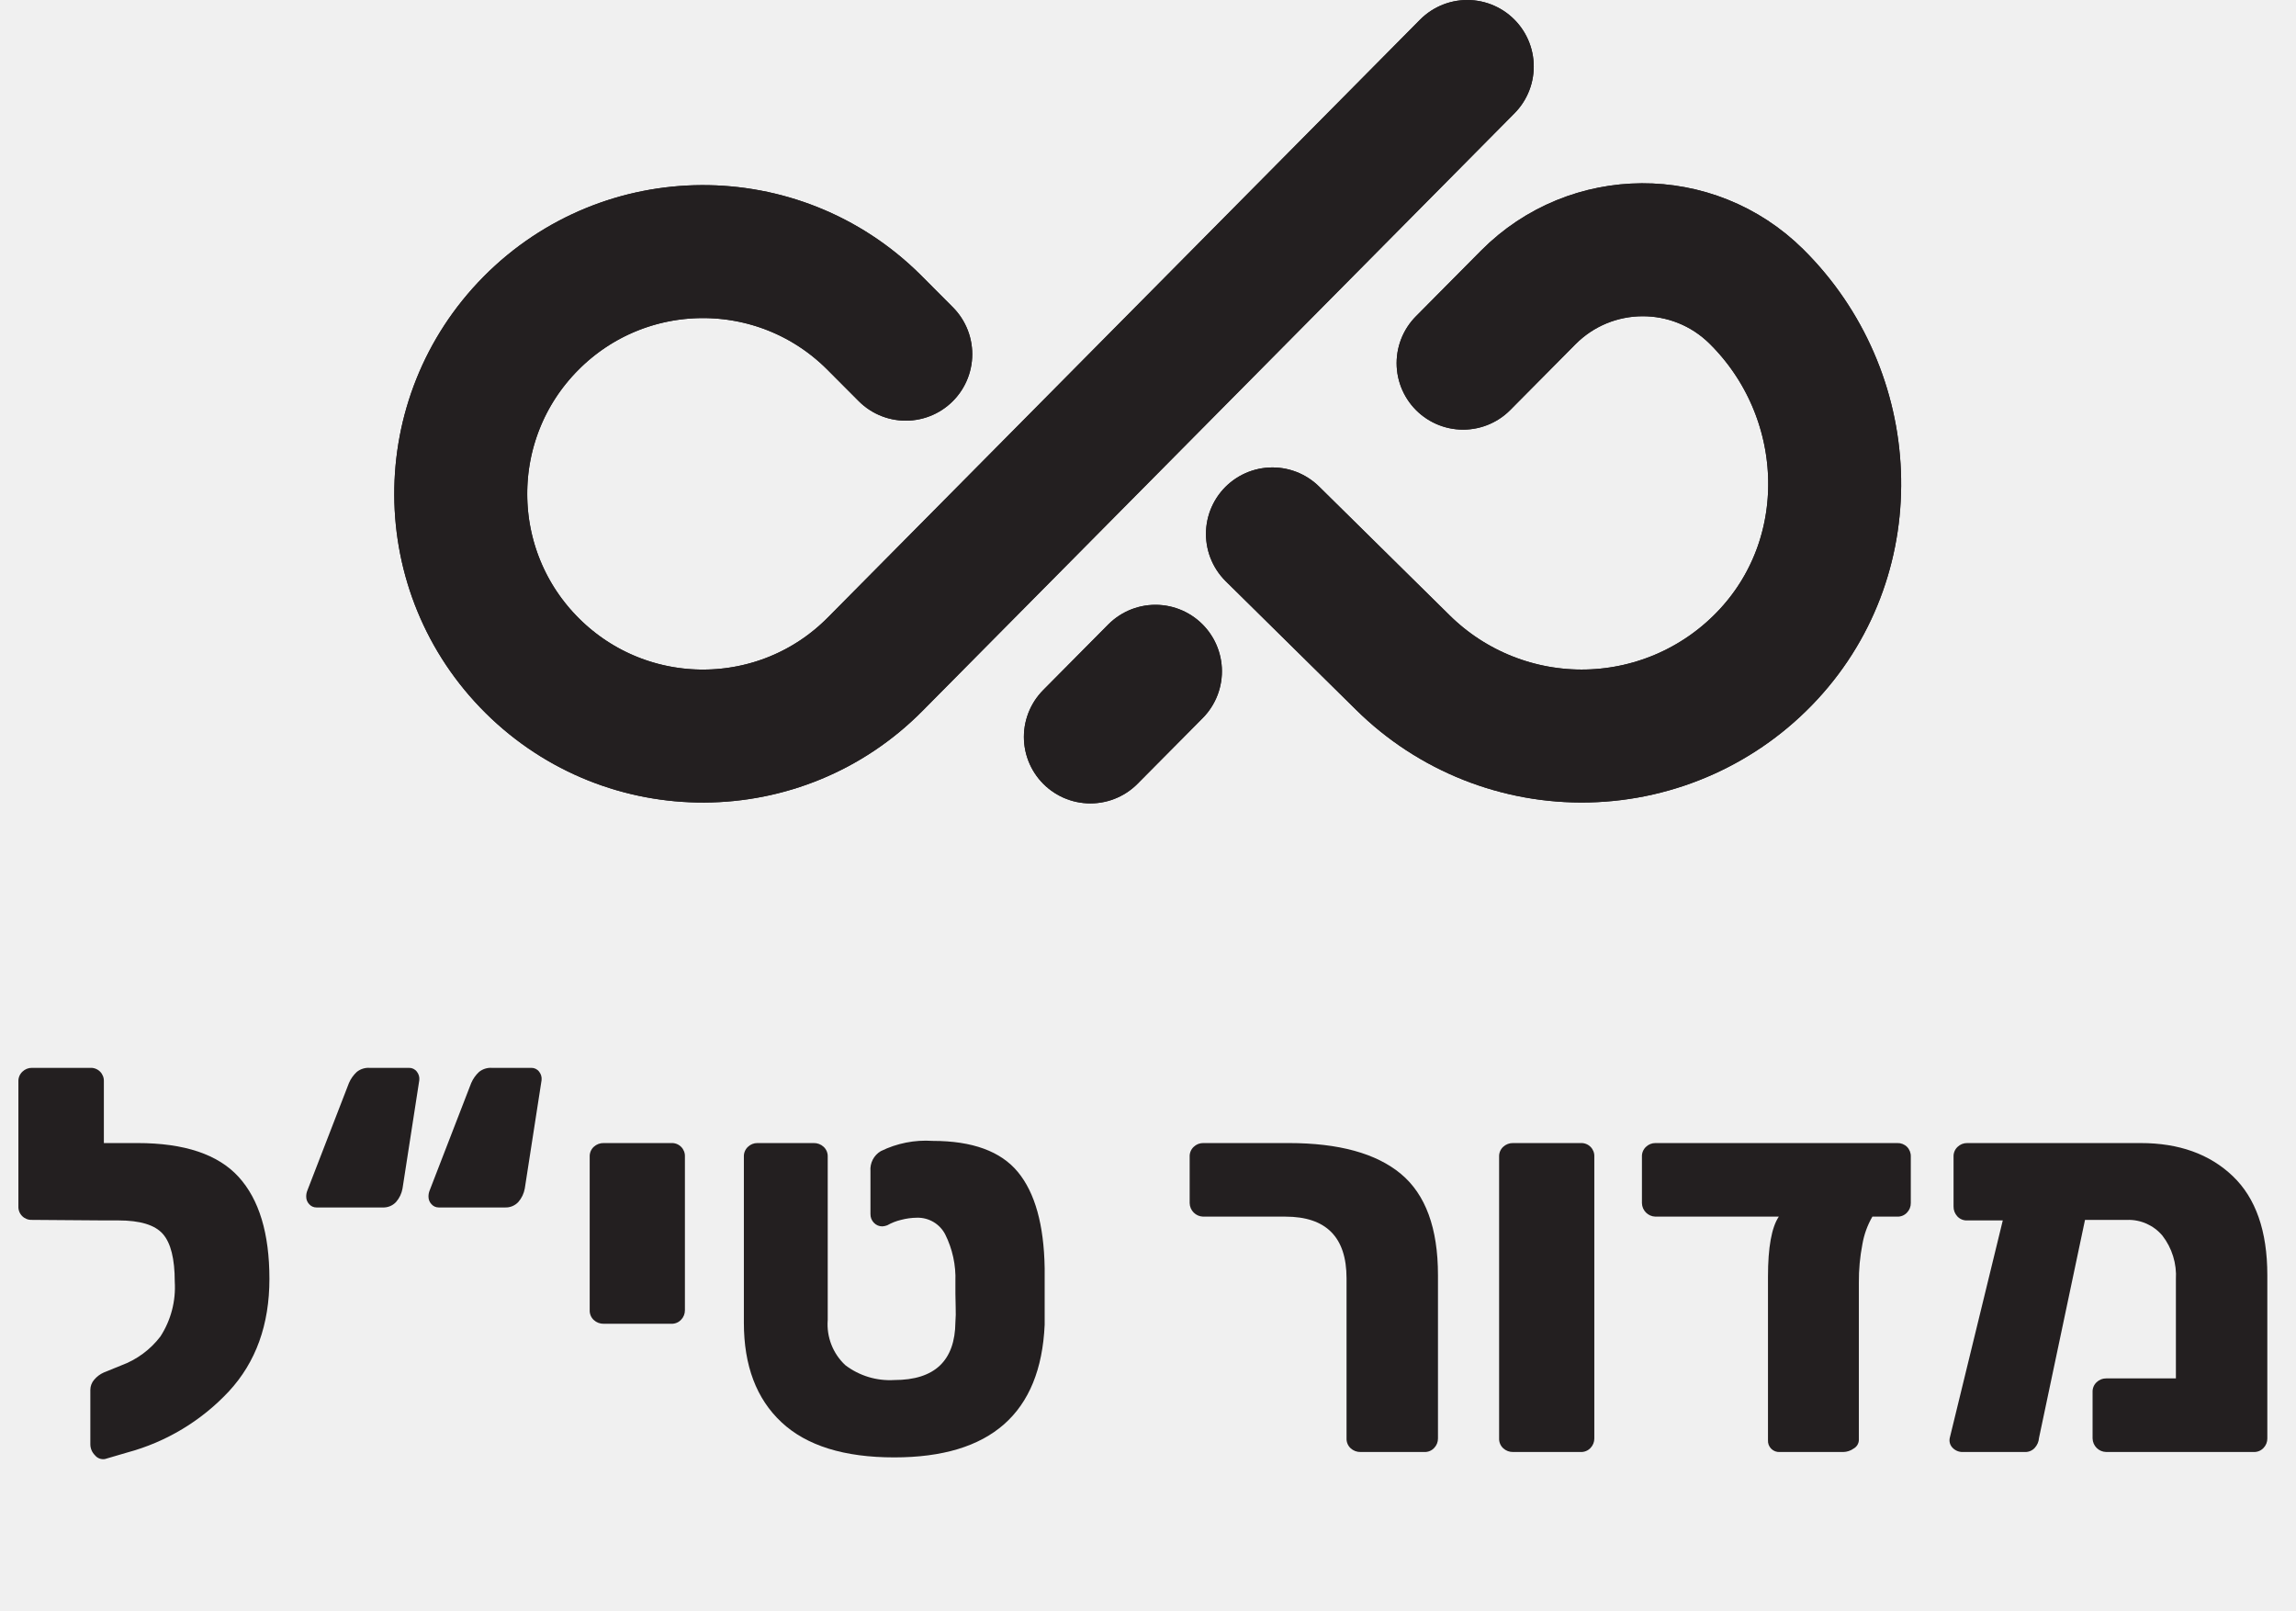
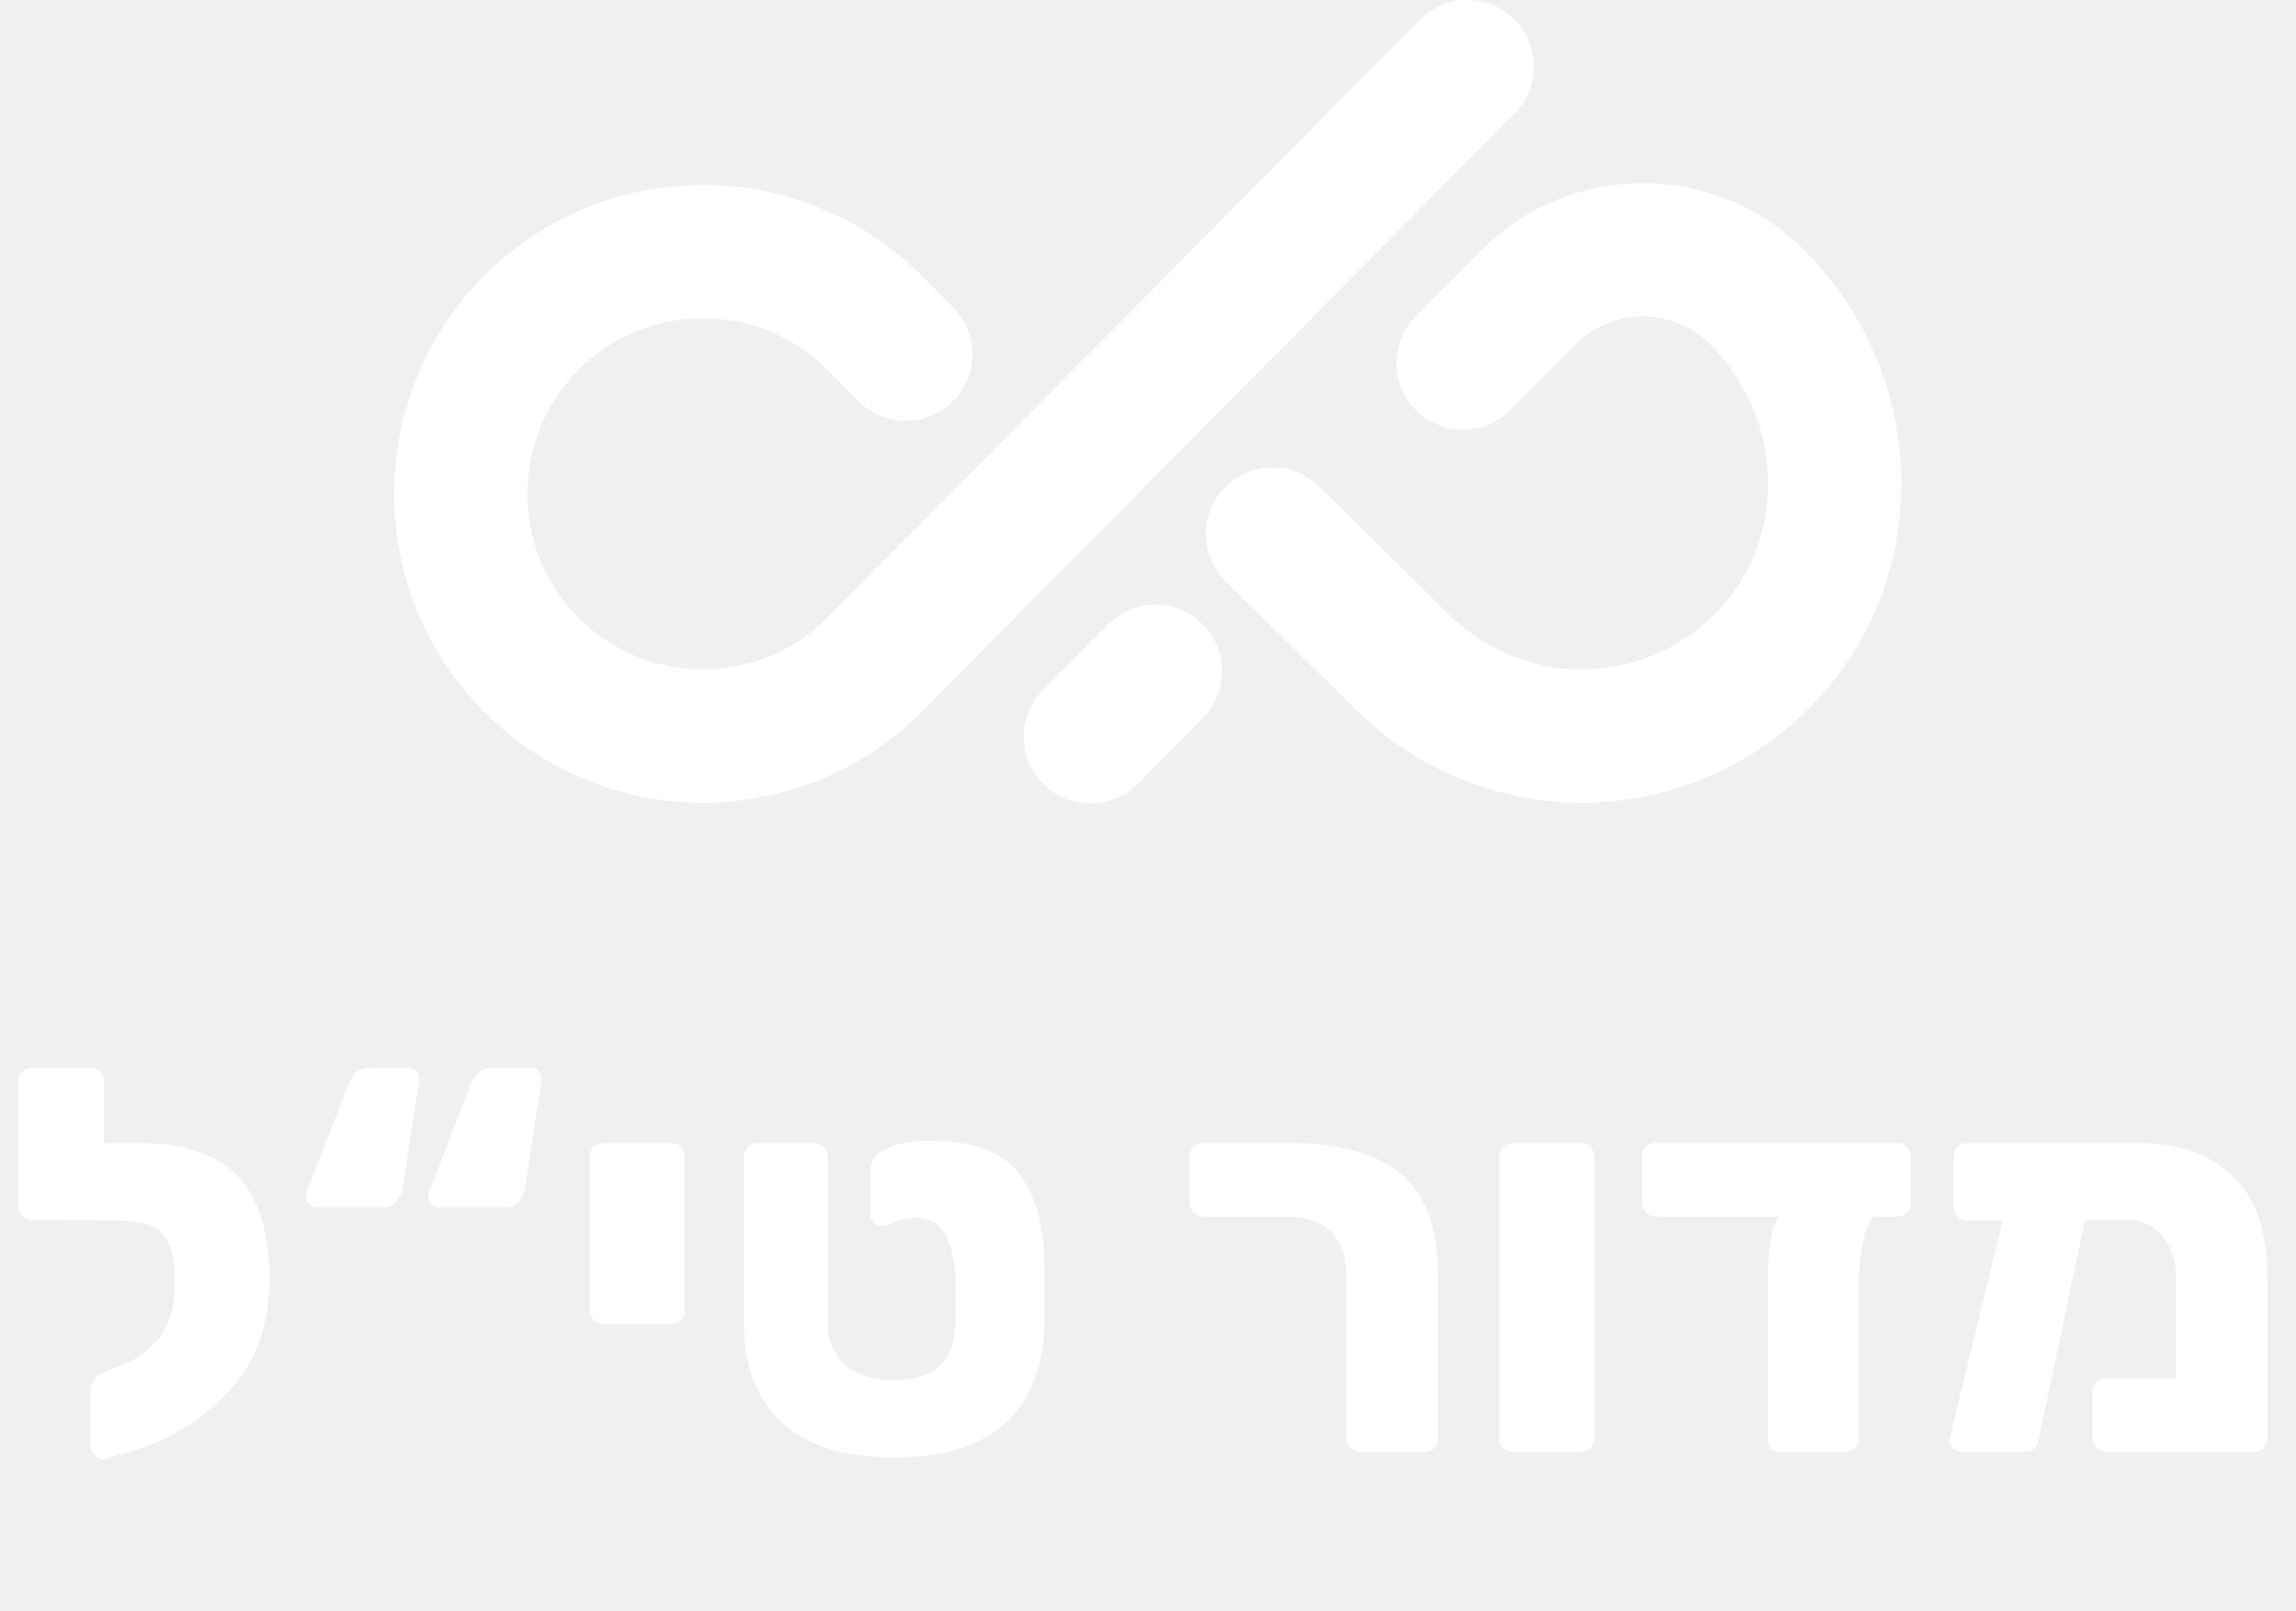
<svg xmlns="http://www.w3.org/2000/svg" viewBox="0 0 254.637 178.6">
  <defs>
-     <style>.a{fill:none;stroke:#231f20;stroke-linecap:round;stroke-linejoin:round;stroke-width:14.745px;}.b{fill:#231f20;}</style>
+     <style>.a{fill:none;stroke:#ffffff;stroke-linecap:round;stroke-linejoin:round;stroke-width:14.745px;}.b{fill:#ffffff;}</style>
  </defs>
  <path class="a" d="M141.119,59.209l14.439,14.242a28.219,28.219,0,0,0,40.618-.93c10.376-11.246,9.492-28.87-1.378-39.639l0,0a17.906,17.906,0,0,0-25.316.112l-7.218,7.278" />
  <path class="a" d="M100.455,39.277l-3.586-3.596A26.863,26.863,0,1,0,97.047,73.669L162.727,7.372" />
  <line class="a" x1="128.145" y1="74.444" x2="120.927" y2="81.721" />
  <path class="b" d="M26.46,130.51q3.42,3.751,3.42,11.311,0,7.62-4.5,12.48a23.895,23.895,0,0,1-11.28,6.779l-2.46.721a1.163,1.163,0,0,1-1.109-.42,1.707,1.707,0,0,1-.511-1.201V154.12a1.714,1.714,0,0,1,.421-1.11,2.959,2.959,0,0,1,1.079-.81l1.921-.78a9.676,9.676,0,0,0,4.35-3.21,10.04,10.04,0,0,0,1.59-6.09q0-3.779-1.32-5.28-1.32-1.499-4.92-1.5H11.58l-8.04-.06a1.438,1.438,0,0,1-1.5-1.5V119.92a1.415,1.415,0,0,1,.45-1.08A1.492,1.492,0,0,1,3.54,118.42h6.479a1.438,1.438,0,0,1,1.5,1.5v6.84h3.721Q23.039,126.76,26.46,130.51Z" />
  <path class="b" d="M34.29,133.54a1.201,1.201,0,0,1-.33-.84,1.764,1.764,0,0,1,.12-.66L38.7,120.101a3.649,3.649,0,0,1,.87-1.23,2.056,2.056,0,0,1,1.41-.45h4.38a1.056,1.056,0,0,1,.87.42,1.282,1.282,0,0,1,.27.961l-1.859,12a3.102,3.102,0,0,1-.721,1.5,1.913,1.913,0,0,1-1.5.6H35.101A1.055,1.055,0,0,1,34.29,133.54Zm13.561,0a1.197,1.197,0,0,1-.33-.84,1.745,1.745,0,0,1,.12-.66L52.26,120.101a3.662,3.662,0,0,1,.87-1.23,2.06,2.06,0,0,1,1.41-.45h4.38a1.054,1.054,0,0,1,.87.42,1.279,1.279,0,0,1,.271.961l-1.86,12a3.109,3.109,0,0,1-.72,1.5,1.916,1.916,0,0,1-1.5.6H48.66A1.053,1.053,0,0,1,47.851,133.54Z" />
  <path class="b" d="M65.85,146.381a1.412,1.412,0,0,1-.45-1.08v-17.041a1.415,1.415,0,0,1,.45-1.08,1.567,1.567,0,0,1,1.11-.42h7.5a1.438,1.438,0,0,1,1.5,1.5v17.041A1.492,1.492,0,0,1,75.54,146.351a1.413,1.413,0,0,1-1.08.45h-7.5A1.567,1.567,0,0,1,65.85,146.381Z" />
  <path class="b" d="M86.669,157.721q-4.172-3.899-4.17-11.041V128.26a1.411,1.411,0,0,1,.45-1.08,1.492,1.492,0,0,1,1.05-.42h6.24a1.567,1.567,0,0,1,1.109.42,1.415,1.415,0,0,1,.45,1.08v18.121A6.194,6.194,0,0,0,93.749,151.391a8.148,8.148,0,0,0,5.43,1.649q6.719,0,6.78-6.42a13.491,13.491,0,0,0,.03-1.62c-.021-.68-.03-1.199-.03-1.56V142.12a10.814,10.814,0,0,0-1.141-5.25,3.426,3.426,0,0,0-3.119-1.83,7.121,7.121,0,0,0-1.771.24,5.797,5.797,0,0,0-1.53.601,1.887,1.887,0,0,1-.54.119,1.266,1.266,0,0,1-.93-.39,1.338,1.338,0,0,1-.39-.99v-4.739a2.359,2.359,0,0,1,1.14-2.221,11.318,11.318,0,0,1,5.76-1.14q6.601,0,9.45,3.45,2.849,3.451,2.97,10.649v6.3q-.661,14.701-16.68,14.7Q90.838,161.62,86.669,157.721Z" />
  <path class="b" d="M149.788,160.601a1.412,1.412,0,0,1-.45-1.08V141.76q0-6.839-6.78-6.84h-9.119a1.535,1.535,0,0,1-1.5-1.5v-5.16a1.414,1.414,0,0,1,.449-1.08,1.496,1.496,0,0,1,1.051-.42H142.918q8.339,0,12.45,3.42,4.109,3.42,4.11,11.221v18.12a1.489,1.489,0,0,1-.421,1.05,1.411,1.411,0,0,1-1.079.45h-7.08A1.562,1.562,0,0,1,149.788,160.601Z" />
  <path class="b" d="M166.708,160.601a1.412,1.412,0,0,1-.45-1.08V128.26a1.415,1.415,0,0,1,.45-1.08,1.566,1.566,0,0,1,1.109-.42h7.5a1.438,1.438,0,0,1,1.5,1.5v31.261a1.492,1.492,0,0,1-.42,1.05,1.412,1.412,0,0,1-1.08.45h-7.5A1.562,1.562,0,0,1,166.708,160.601Z" />
  <path class="b" d="M211.497,127.18a1.468,1.468,0,0,1,.42,1.08v5.16a1.496,1.496,0,0,1-.42,1.051,1.411,1.411,0,0,1-1.08.449h-2.76a9.185,9.185,0,0,0-1.109,3.061,21.394,21.394,0,0,0-.391,4.26v17.46a1.121,1.121,0,0,1-.569.931,2.056,2.056,0,0,1-1.171.39h-7.02a1.24,1.24,0,0,1-1.32-1.32V141.58q0-4.86,1.2-6.66H183.598a1.537,1.537,0,0,1-1.5-1.5v-5.16a1.411,1.411,0,0,1,.45-1.08,1.492,1.492,0,0,1,1.05-.42H210.417A1.465,1.465,0,0,1,211.497,127.18Z" />
  <path class="b" d="M247.617,130.42q3.839,3.661,3.84,10.98v18.12a1.492,1.492,0,0,1-.42,1.05,1.413,1.413,0,0,1-1.08.45H233.577a1.539,1.539,0,0,1-1.5-1.5v-5.16a1.41,1.41,0,0,1,.45-1.08,1.492,1.492,0,0,1,1.05-.42h7.74V141.881a7.216,7.216,0,0,0-1.5-4.86,4.909,4.909,0,0,0-3.9-1.74H231.237l-5.101,24.18a1.821,1.821,0,0,1-.479,1.11,1.413,1.413,0,0,1-1.08.45h-6.9a1.507,1.507,0,0,1-1.109-.45,1.177,1.177,0,0,1-.33-1.11l5.88-24.12h-3.96a1.408,1.408,0,0,1-1.08-.449,1.566,1.566,0,0,1-.42-1.11v-5.521a1.414,1.414,0,0,1,.449-1.08,1.496,1.496,0,0,1,1.051-.42H237.417Q243.776,126.76,247.617,130.42Z" />
  <path class="a" d="M141.119,59.209l14.439,14.242a28.219,28.219,0,0,0,40.618-.93c10.376-11.246,9.492-28.87-1.378-39.639l0,0a17.906,17.906,0,0,0-25.316.112l-7.218,7.278" />
  <path class="a" d="M100.455,39.277l-3.586-3.596A26.863,26.863,0,1,0,97.047,73.669L162.727,7.372" />
  <line class="a" x1="128.145" y1="74.444" x2="120.927" y2="81.721" />
</svg>
